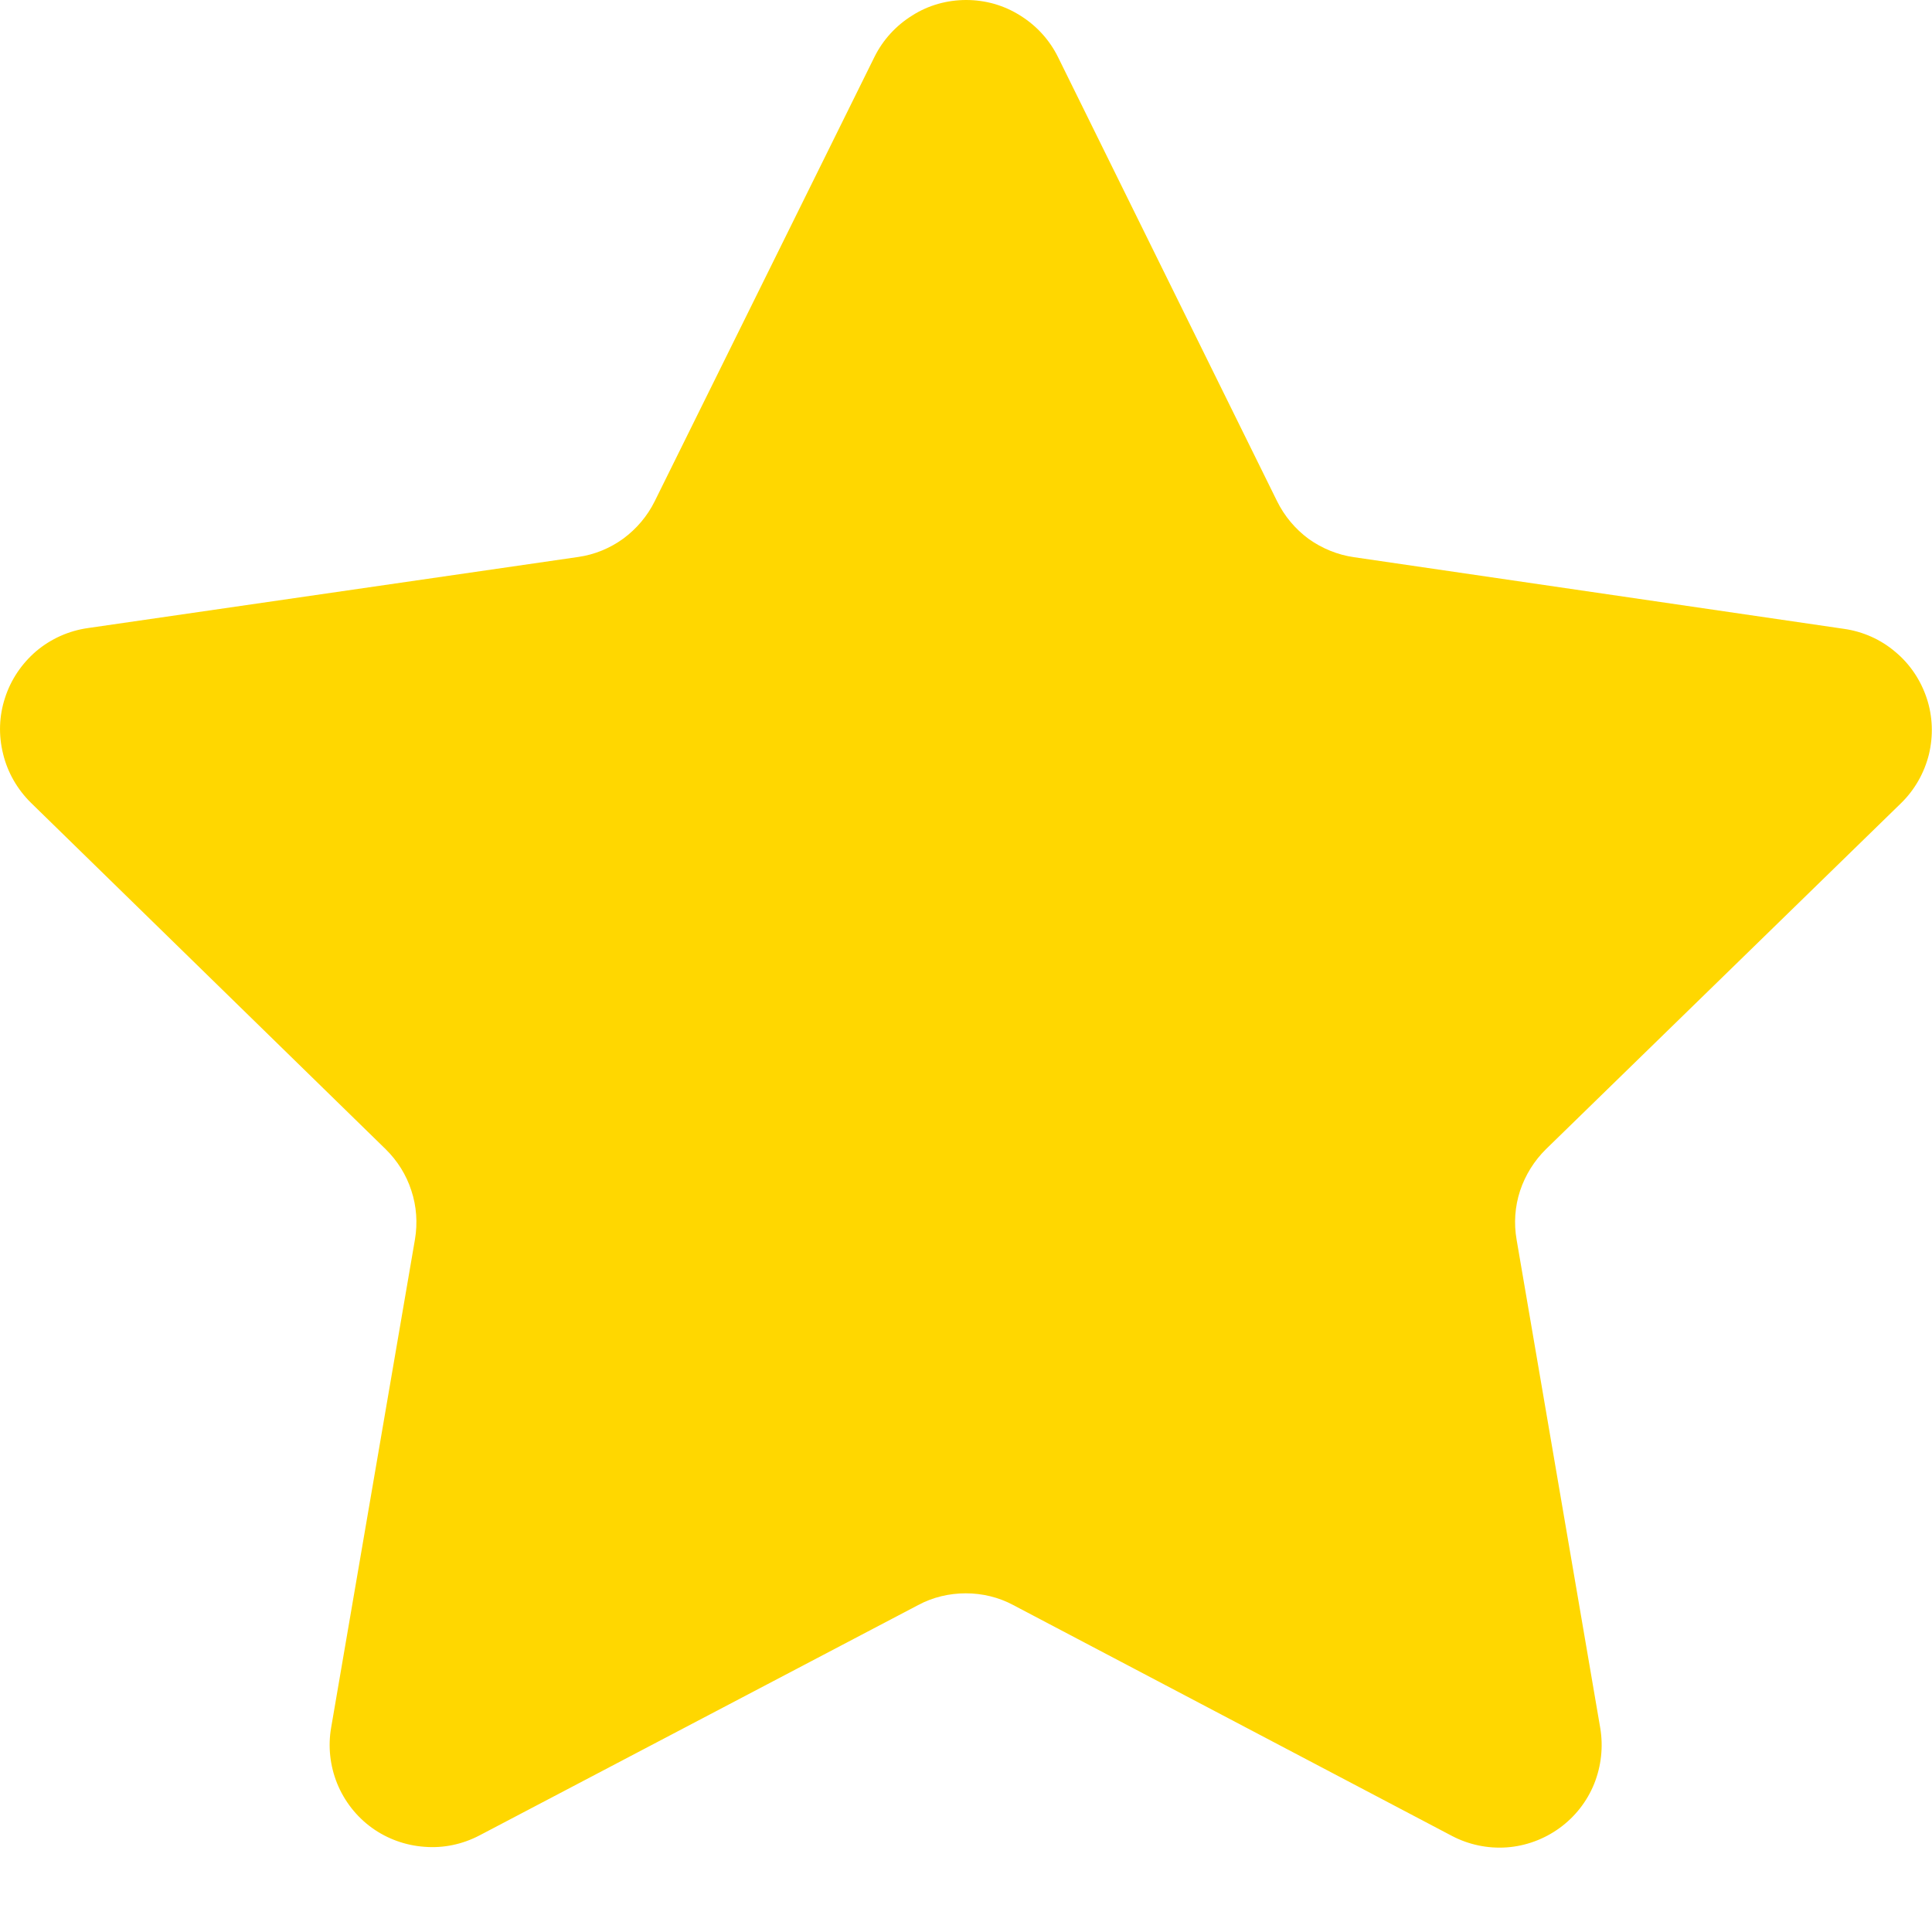
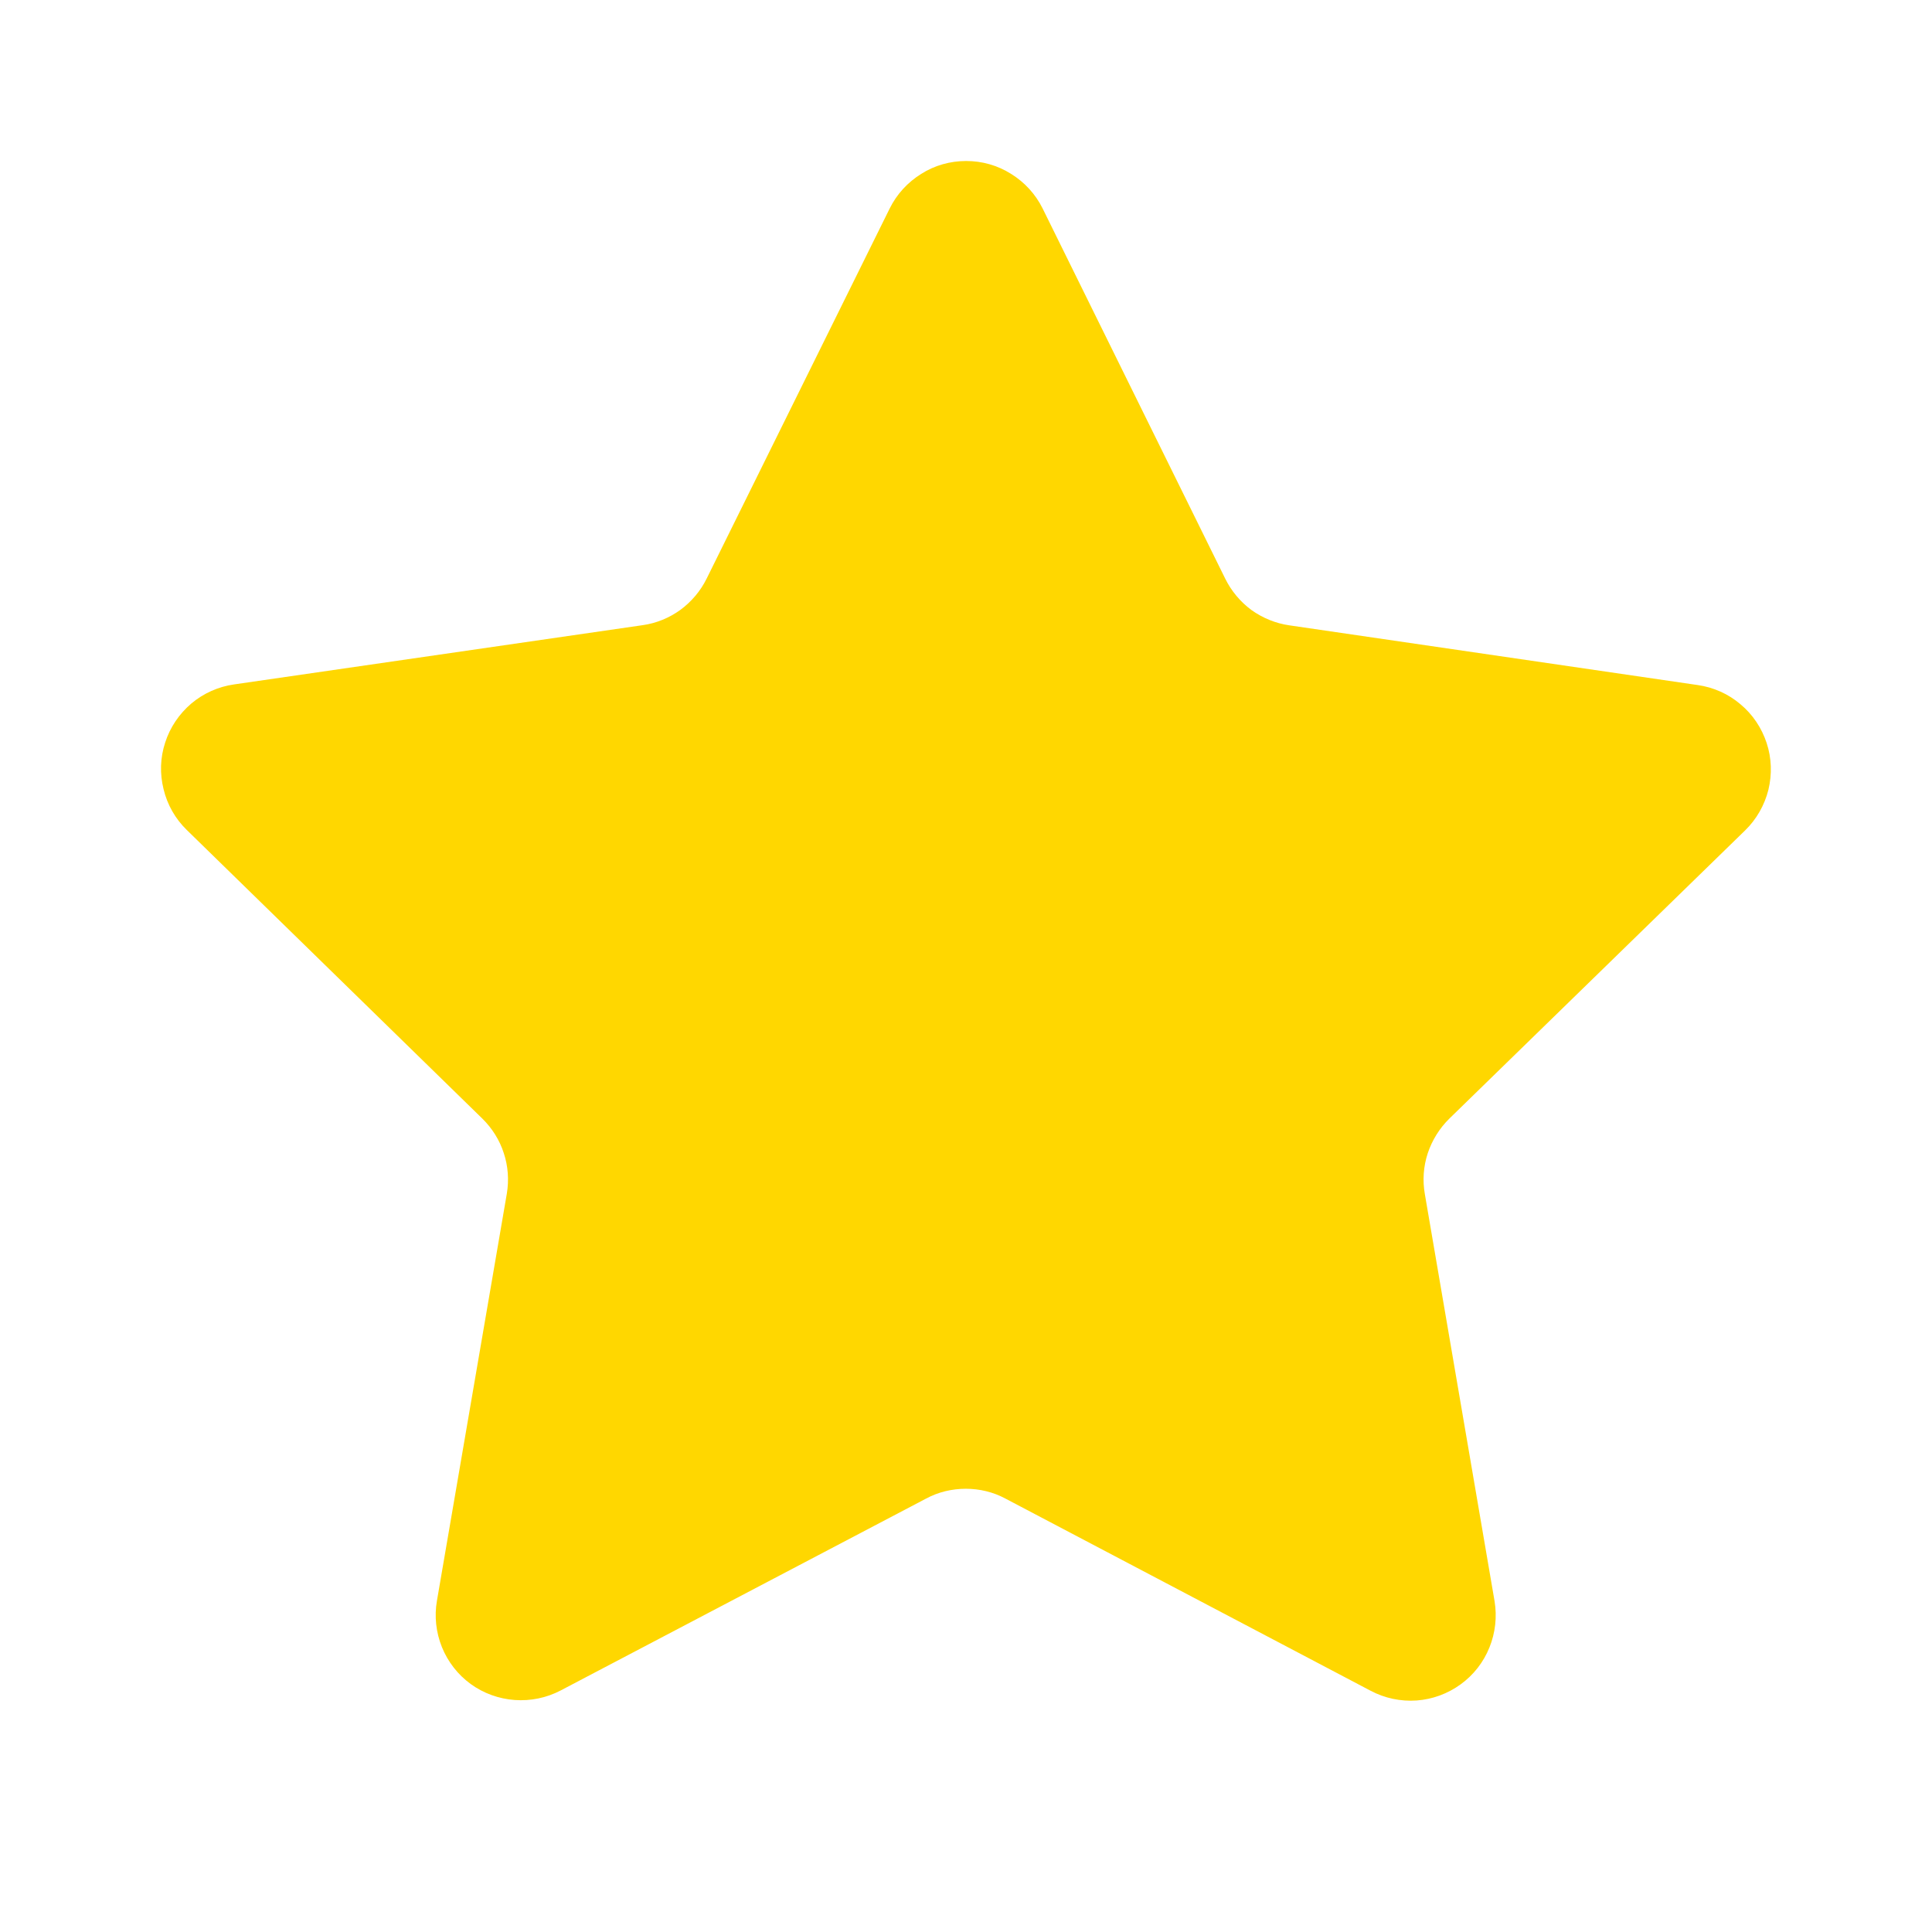
- <svg xmlns="http://www.w3.org/2000/svg" width="10" height="10" viewBox="0 0 10 10" fill="none">
-   <path d="M9.839 4.158L8.002 5.948C7.941 6.008 7.895 6.082 7.868 6.163C7.841 6.245 7.835 6.332 7.85 6.417L8.283 8.945C8.299 9.042 8.288 9.142 8.251 9.234C8.214 9.325 8.152 9.404 8.072 9.462C7.992 9.52 7.897 9.555 7.799 9.562C7.7 9.569 7.601 9.548 7.514 9.502L5.245 8.308C5.169 8.267 5.084 8.247 4.999 8.247C4.913 8.247 4.828 8.267 4.752 8.308L2.482 9.5C2.394 9.546 2.296 9.567 2.197 9.559C2.099 9.552 2.004 9.518 1.924 9.46C1.844 9.402 1.782 9.322 1.745 9.231C1.708 9.139 1.697 9.039 1.714 8.942L2.148 6.414C2.162 6.33 2.156 6.243 2.129 6.162C2.103 6.081 2.057 6.008 1.996 5.948L0.16 4.155C0.09 4.086 0.039 3.998 0.016 3.902C-0.008 3.806 -0.005 3.706 0.026 3.612C0.056 3.518 0.113 3.434 0.188 3.37C0.264 3.306 0.356 3.265 0.454 3.251L2.992 2.883C3.077 2.871 3.157 2.838 3.226 2.788C3.295 2.737 3.351 2.671 3.389 2.594L4.526 0.295C4.57 0.206 4.638 0.132 4.722 0.08C4.805 0.027 4.902 -0 5.001 -0C5.1 -0 5.196 0.027 5.28 0.08C5.364 0.132 5.432 0.206 5.476 0.295L6.61 2.594C6.648 2.671 6.704 2.738 6.773 2.789C6.843 2.839 6.924 2.872 7.008 2.884L9.545 3.255C9.643 3.269 9.735 3.31 9.81 3.374C9.886 3.437 9.942 3.521 9.973 3.615C10.004 3.709 10.007 3.809 9.984 3.905C9.96 4.001 9.91 4.089 9.839 4.158Z" fill="#FFD700" />
+ <svg xmlns="http://www.w3.org/2000/svg" width="12" height="12" viewBox="0 0 12 12" fill="none">
+   <path d="M10.839 5.158L9.002 6.948C8.941 7.008 8.895 7.082 8.868 7.163C8.841 7.245 8.835 7.332 8.85 7.417L9.283 9.945C9.299 10.042 9.288 10.142 9.251 10.233C9.214 10.325 9.152 10.404 9.072 10.462C8.992 10.52 8.897 10.555 8.799 10.562C8.7 10.569 8.601 10.548 8.514 10.502L6.245 9.308C6.169 9.267 6.084 9.247 5.999 9.247C5.913 9.247 5.828 9.267 5.752 9.308L3.482 10.5C3.394 10.546 3.296 10.566 3.197 10.559C3.099 10.552 3.004 10.518 2.924 10.46C2.844 10.402 2.782 10.322 2.745 10.231C2.708 10.139 2.697 10.039 2.714 9.942L3.148 7.414C3.162 7.33 3.156 7.243 3.129 7.162C3.103 7.081 3.057 7.008 2.996 6.948L1.16 5.155C1.089 5.086 1.039 4.998 1.016 4.902C0.992 4.806 0.995 4.706 1.026 4.612C1.056 4.518 1.113 4.434 1.188 4.37C1.264 4.306 1.356 4.265 1.454 4.251L3.992 3.883C4.077 3.871 4.157 3.838 4.226 3.788C4.295 3.737 4.351 3.671 4.389 3.594L5.526 1.295C5.57 1.206 5.638 1.132 5.722 1.08C5.805 1.027 5.902 1 6.001 1C6.1 1 6.196 1.027 6.28 1.08C6.364 1.132 6.432 1.206 6.476 1.295L7.61 3.594C7.648 3.671 7.704 3.738 7.773 3.789C7.843 3.839 7.924 3.872 8.008 3.884L10.545 4.255C10.643 4.269 10.735 4.31 10.81 4.374C10.886 4.437 10.942 4.521 10.973 4.615C11.004 4.709 11.007 4.809 10.984 4.905C10.96 5.001 10.91 5.089 10.839 5.158Z" fill="#FFD700" />
</svg>
